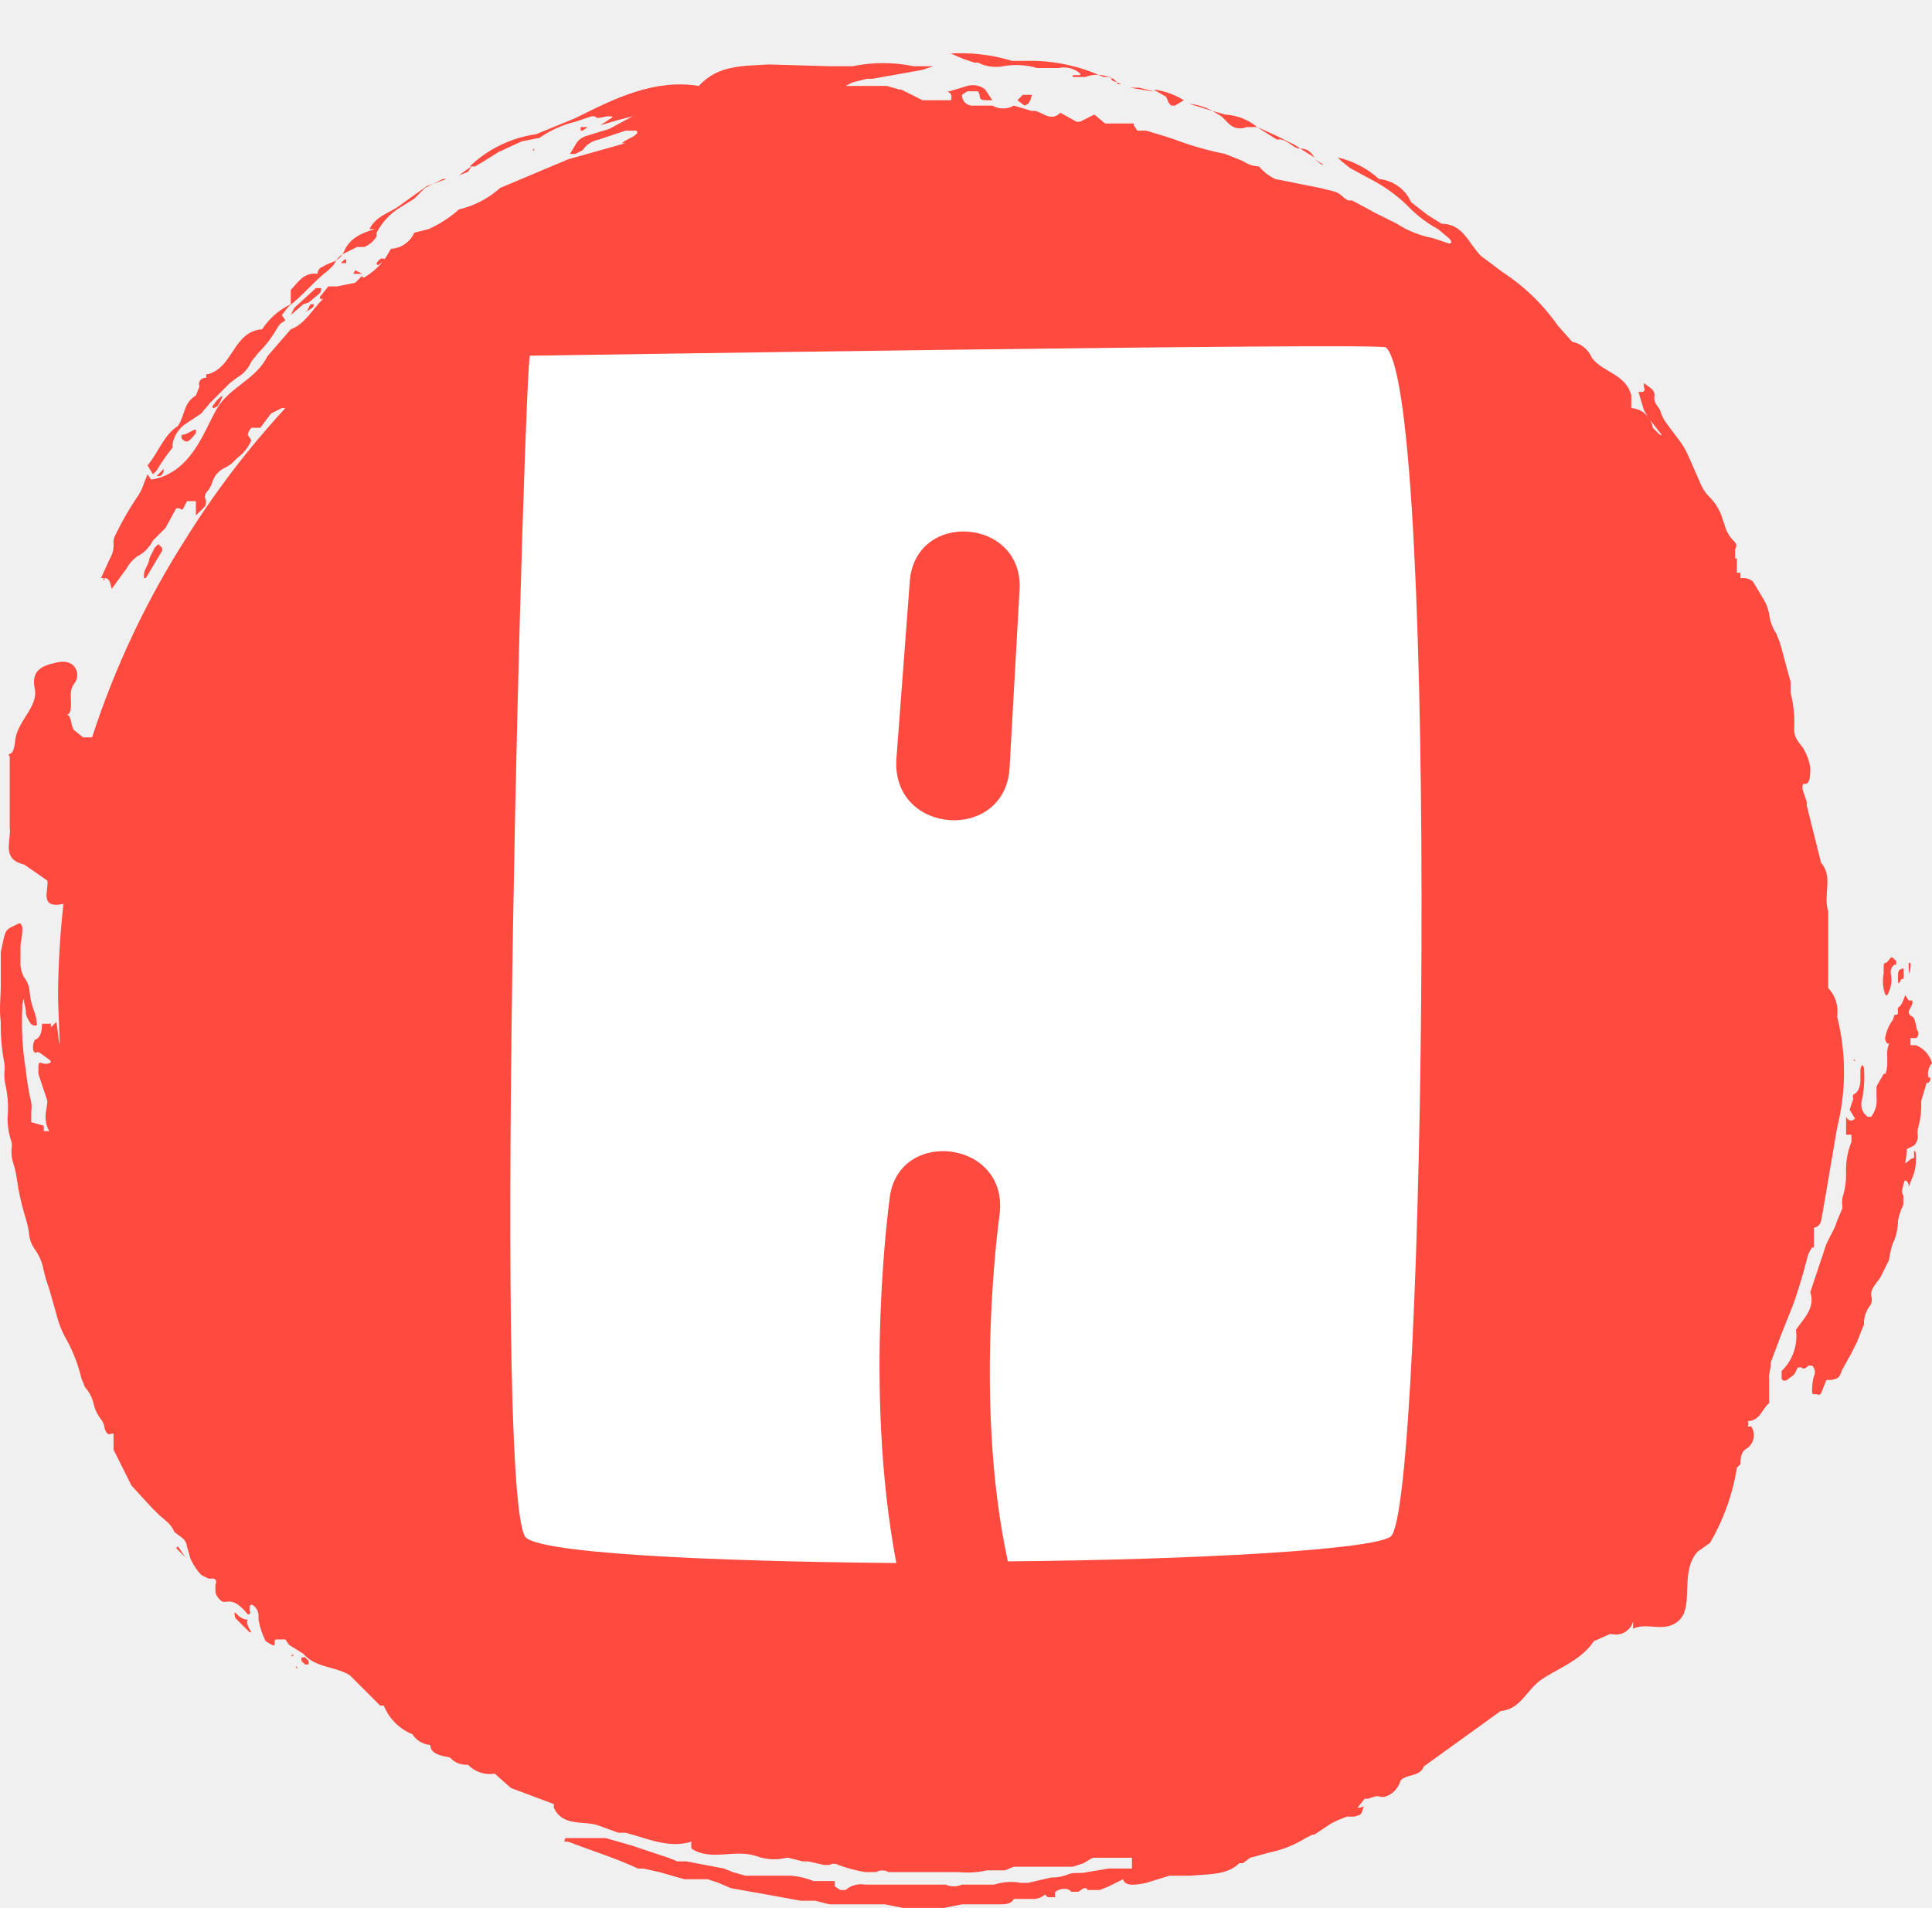
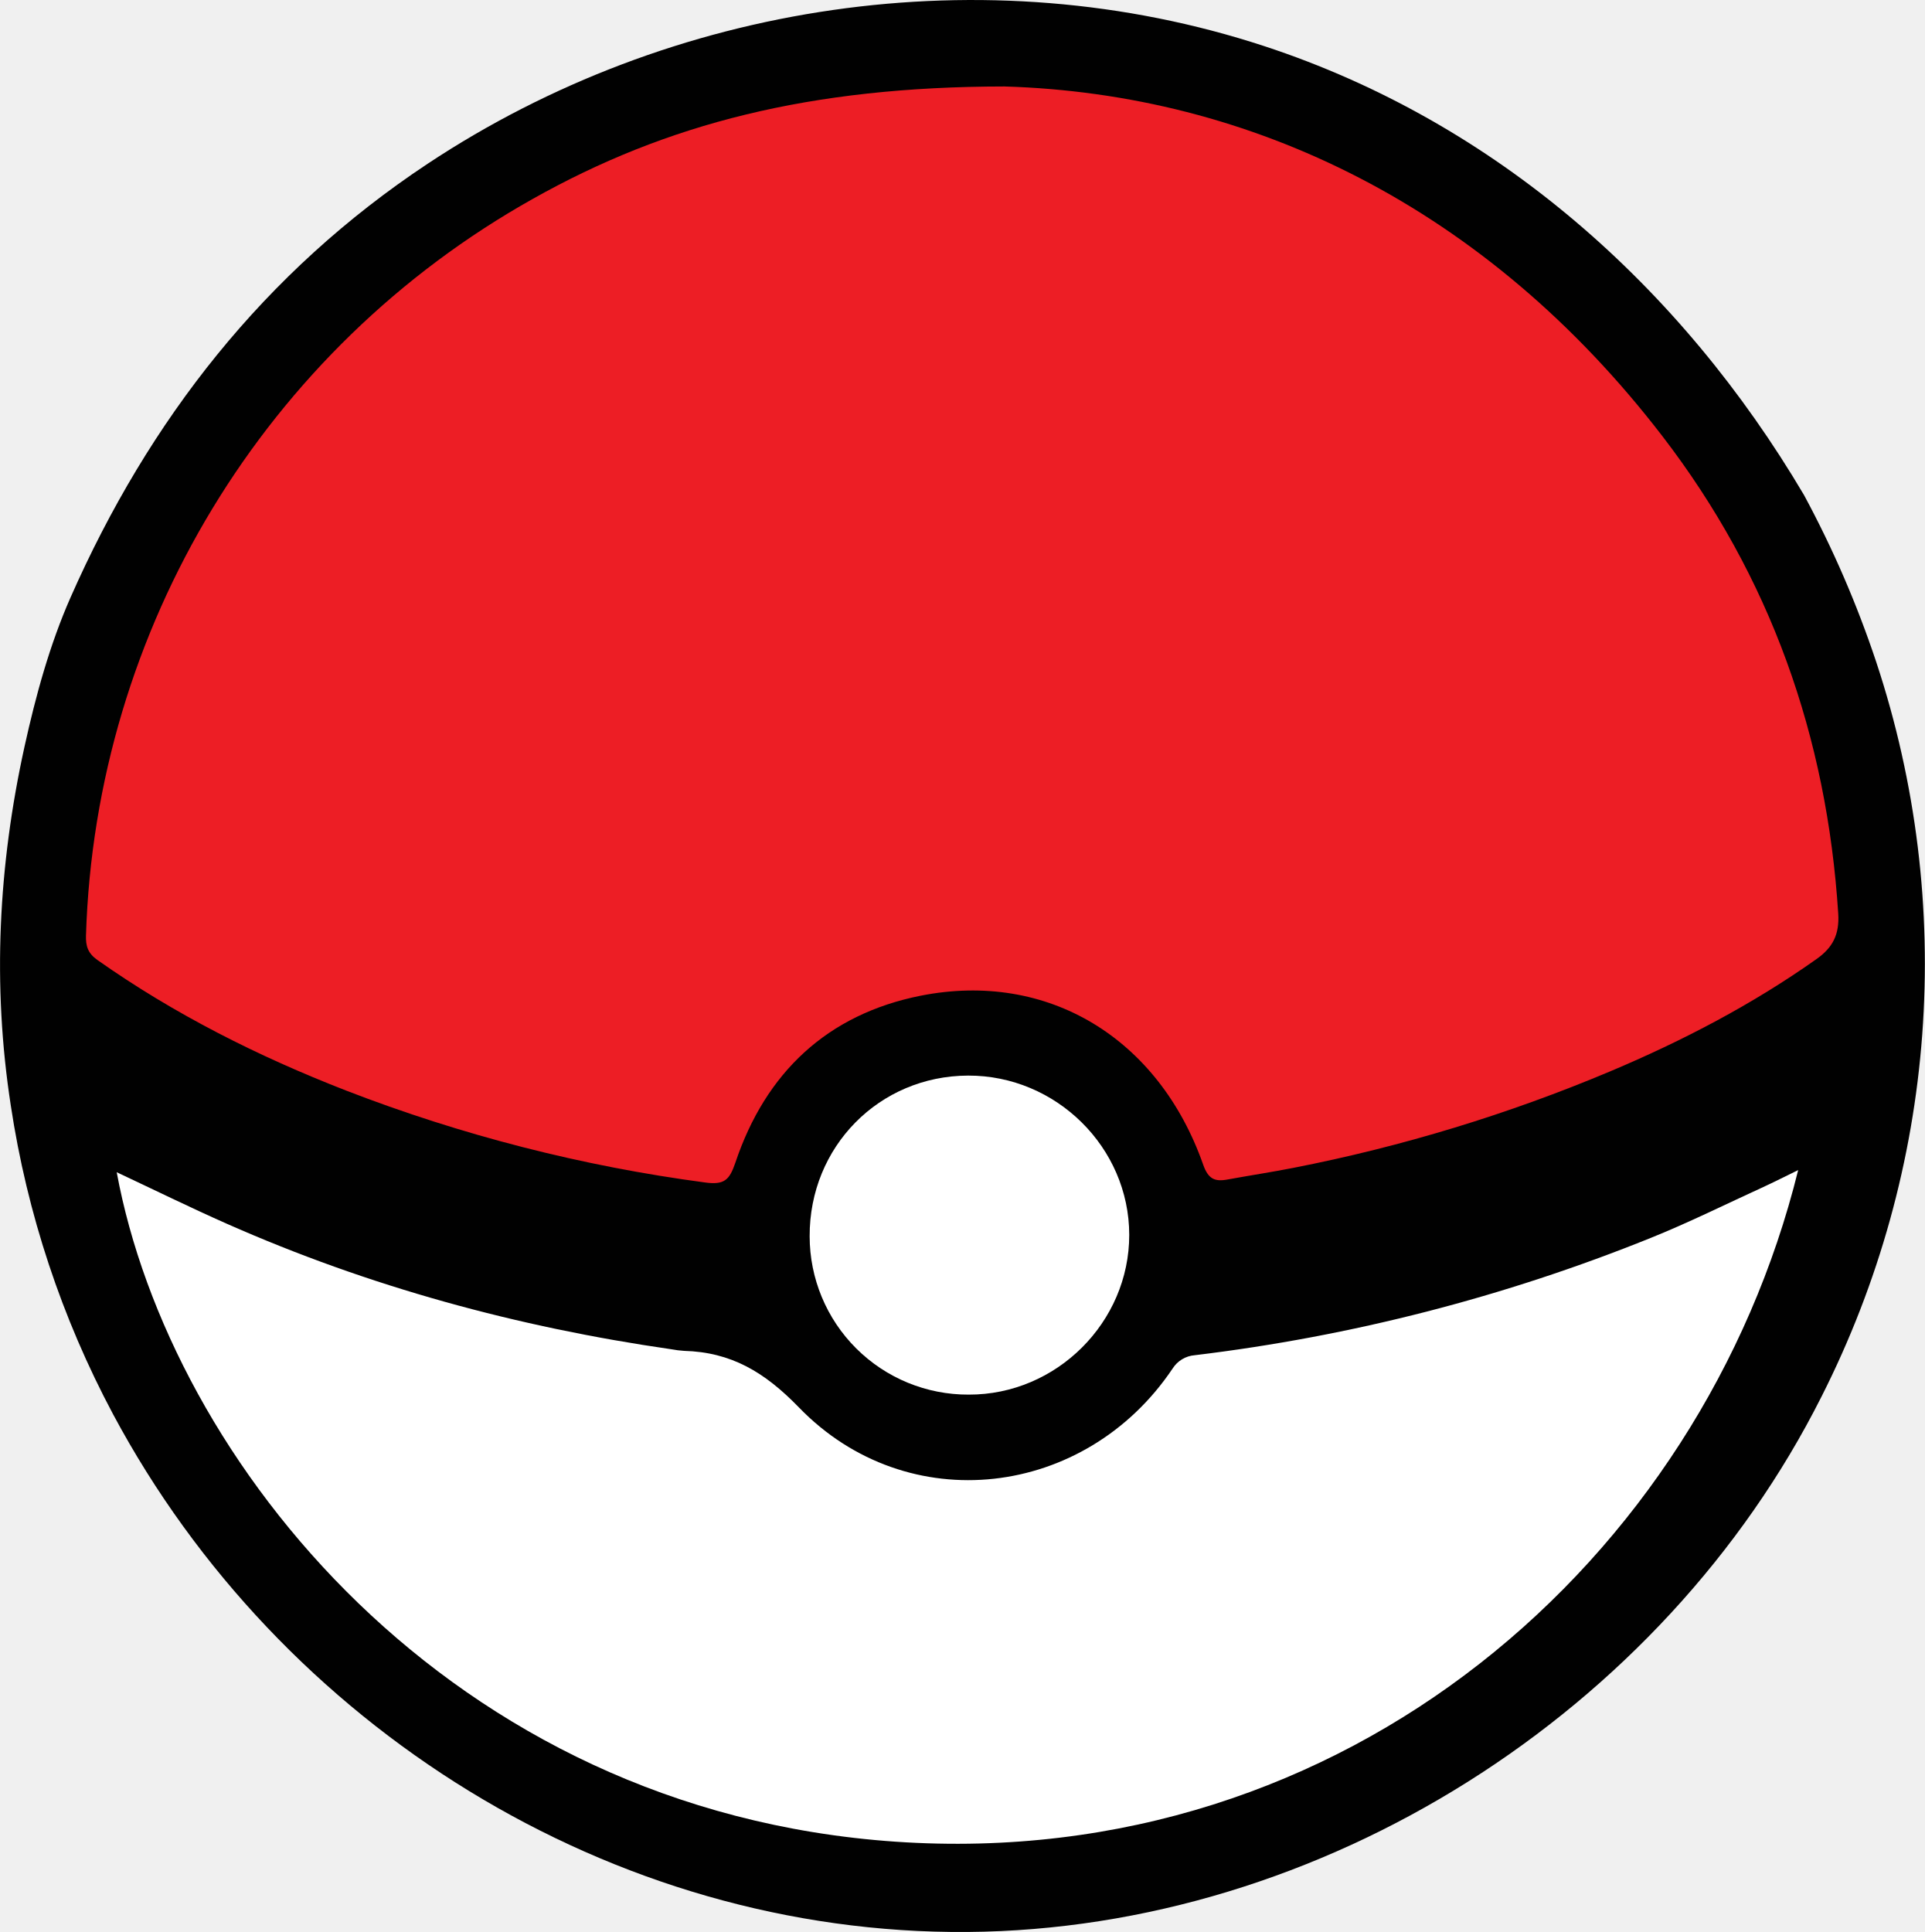
- <svg xmlns="http://www.w3.org/2000/svg" width="308.761" height="304.916" viewBox="0 0 106.008 104.687" class="css-1j8o68f" version="1.1" id="svg23">
-   <defs id="SvgjsDefs2684" />
-   <g id="SvgjsG2685" featurekey="rootContainer" transform="matrix(0.9820593,0,0,0.9820593,-0.05456052,0)" fill="#ff4a3f">
-     <g id="g17">
-       <path d="M19.8 15.3h.5l-.4-.2zm.5.1zm.8-.7c0 .1 0 .1.1.1l.4-.3c-.2-.1-.3-.1-.5.2zm.4-.2zm-4.1 2.3zm-.2.6l.3-.2c.1-.1.1-.2.1-.2h-.2l-.2.4c-.1-.1-.1 0 0 0zm2.2-2.9h-.1l-.2.2h.3zm-2.1 2.4l.6-.5c.1-.1.1-.2.1-.3h-.3l-1.2 1.1-.2.4.7-.6zm-1.1.8z" id="path3" />
-       <path d="M9.7 25v-.2a1.7 1.7 0 0 1 .7-1.1l.9-.6.5-.6.7-.7.4-.4.4-.3a1.9 1.9 0 0 0 .8-.9l.4-.5a5.9 5.9 0 0 0 1-1.3l.2-.3.3-.2-.2-.3.4-.5c.8-.6 1.4-1.4 2.2-2l.3-.3a1.4 1.4 0 0 1 .5-.6l.8-.4h.4a1.4 1.4 0 0 0 .7-.6V13a3.5 3.5 0 0 1 1.3-1.4l.8-.5.2-.2.4-.4 1-.5h.2l-1.1.4-1.4 1c-.6.5-1.4.6-1.8 1.4h.3c-.7.2-1.4.5-1.7 1.2s-.8.6-1.2.9a.4.4 0 0 0-.3.4c-.8-.1-1.1.5-1.5.9v.8a3.9 3.9 0 0 0-1.6 1.4c-1.6.1-1.6 2.1-3 2.5h-.1a.2.2 0 0 0 0 .2c-.3 0-.5.2-.4.5l-.2.5c-.7.4-.6 1.1-1 1.7-.8.5-1.1 1.5-1.7 2.2l.3.5.2-.2a11.6 11.6 0 0 1 .9-1.3zM53.9 3.3l.6.2h.2a2.2 2.2 0 0 0 1.4.2 4.1 4.1 0 0 1 1.9.1h1.2a1.4 1.4 0 0 1 1.2.3.1.1 0 0 1 0 .1H60a.1.1 0 0 0 0 .1h.7a1.8 1.8 0 0 1 1.3 0c.2 0 .1.1.2.2l.5.2h-.2c-.2-.4-.5-.4-.8-.4a9.7 9.7 0 0 0-4.3-.9h-.8A9.8 9.8 0 0 0 53 3h.2zm7.3 3.1zM50.3 4.7zm10.9 1.7h.2-.2zM19 14.7zm32.1-10zm17.6 2.2a.9.9 0 0 0 1 .2h.6a3.1 3.1 0 0 0-1.8-.7l-.7-.2.5.3zm-3.4-1.3c0 .1.1.2.2.3h.2l.5-.3a4.2 4.2 0 0 0-1.7-.6l.7.4zm7.4 2.7l.8.5c-.2-.3-.4-.5-.8-.5z" id="path5" />
-       <path d="M99 76.1l.6-1.6.6-1.5c.2-.5.6-1.8.8-2.6a1.7 1.7 0 0 1 .3-.7h.1v-1.1c.5-.1.4-.6.5-.9l.8-4.7a12.7 12.7 0 0 0 0-6.2 1.9 1.9 0 0 0-.5-1.6v-4.3c-.3-.9.3-1.9-.4-2.7L101 45a.4.4 0 0 0 0-.2l-.2-.6a.5.5 0 0 1 0-.4h.1c.3 0 .3-.5.3-.9a3 3 0 0 0-.4-1.1l-.3-.4a1.1 1.1 0 0 1-.2-.7 6.7 6.7 0 0 0-.2-2v-.6c-.2-.7-.4-1.5-.6-2.2l-.2-.5a2.5 2.5 0 0 1-.4-1.1 2.5 2.5 0 0 0-.3-.8l-.6-1a.8.8 0 0 0-.6-.2h-.1V32h-.2v-.8H97V31a.4.4 0 0 0 0-.1v-.2c.1-.2.1-.3-.1-.5a1.8 1.8 0 0 1-.4-.6l-.2-.6a2.9 2.9 0 0 0-.7-1.2 2.2 2.2 0 0 1-.5-.7l-.7-1.6a4.3 4.3 0 0 0-.6-1l-.6-.8a2.4 2.4 0 0 1-.4-.8l-.2-.3a.6.6 0 0 1-.1-.5.5.5 0 0 0-.2-.4l-.4-.3v.2c.1.2 0 .3-.1.3h-.2l.3 1 .3.5.7.9h-.1l-.2-.2-.2-.2a1.3 1.3 0 0 0-1.2-1.1v-.7c-.3-1.2-1.6-1.3-2.2-2.1a1.5 1.5 0 0 0-1.1-.9l-.8-.9a11.3 11.3 0 0 0-3.1-3l-.8-.6-.4-.3c-.7-.7-1-1.8-2.2-1.8l-.8-.5-.9-.7a2.2 2.2 0 0 0-1.8-1.3 5.1 5.1 0 0 0-2.3-1.2l.2.2.5.4 1.3.7a8.5 8.5 0 0 1 2.1 1.6 6.8 6.8 0 0 0 1.5 1.1l.6.5c.1.1.2.2.1.3H81l-.9-.3a5.6 5.6 0 0 1-2-.8l-1.2-.6-1.3-.7h-.2c-.3-.1-.4-.4-.8-.5l-.8-.2-2.5-.5a2.6 2.6 0 0 1-.9-.7 1.7 1.7 0 0 1-.9-.3l-1-.4a18.1 18.1 0 0 1-2.8-.8l-.6-.2-1-.3h-.5l-.2-.3v-.1h-1.6l-.6-.5-.4.2-.4.2h-.2l-.9-.5c-.6.6-1.1-.2-1.6-.1l-1-.3a1.2 1.2 0 0 1-1.2 0h-1.2a.6.6 0 0 1-.5-.6l.3-.2h.6a.7.7 0 0 1 .1.3c0 .2.2.2.5.2h.2l-.4-.6a1.1 1.1 0 0 0-1-.2l-1 .3H53c.3.2.2.3.2.5h-1.6l-.4-.2-.8-.4h-.1l-.7-.2h-2.3l.4-.2.8-.2h.3l1.7-.3 1.1-.2.6-.2h-1.1a8.4 8.4 0 0 0-3.4 0h-1.3L43 3.6c-1.4.1-2.8 0-3.9 1.2-2.5-.4-4.7.7-6.9 1.8l-2.2.9a6.7 6.7 0 0 0-3.7 1.8h.3l.5-.3.8-.5 1.3-.6 1-.2a6 6 0 0 1 2-.9l.9-.3h.2c.1.2.5 0 .7 0h.2c.1 0 .1.1 0 .1l-.6.4 1-.3.8-.2-1.3.7-1.3.4a1 1 0 0 0-.6.5l-.3.5h.3l.4-.2a1.4 1.4 0 0 1 .9-.6l1.5-.5h.5a.1.1 0 0 1 .1.2c-.2.2-.6.3-.8.5h.2l-3.2.9-3.8 1.6a5.2 5.2 0 0 1-2.3 1.2 6.6 6.6 0 0 1-1.7 1.1l-.8.2a1.5 1.5 0 0 1-1.3.9l-.3.5a3.7 3.7 0 0 1-1.2 1.1h-.1v-.1l-.2.2-.2.2-1 .2h-.5l-.4.5c-.1.1-.1.2 0 .2h.1c-.6.6-1 1.4-1.8 1.7L15 19.9c-.6 1.2-1.8 1.6-2.6 2.6s-1.4 3.9-3.9 4.3l-.2-.3-.2.5a2.7 2.7 0 0 1-.4.8 16.9 16.9 0 0 0-1.2 2.1.8.8 0 0 0-.1.5 1.4 1.4 0 0 1-.2.8l-.5 1.1h.2c.3 0 .3.3.4.6l.8-1.1a2.2 2.2 0 0 1 .6-.7 2 2 0 0 0 .9-.9l.3-.3.4-.4.6-1.1h.2c.1.1.1.1.2 0l.2-.4h.5v.8l.5-.5a.5.5 0 0 0 0-.5.4.4 0 0 1 .1-.3 1.5 1.5 0 0 0 .3-.5 1.3 1.3 0 0 1 .8-.9l.3-.2.3-.3a2.4 2.4 0 0 0 .8-1l-.2-.3c0-.1.1-.3.2-.4h.5l.6-.8.6-.3h.2a48.8 48.8 0 0 0-5.5 7.2h-.1.1a48.4 48.4 0 0 0-5.3 11.2h-.5l-.5-.4c-.2-.2-.1-.7-.4-.9h.1c.3-.5-.1-1.2.3-1.7s.1-1.4-.9-1.2-1.5.5-1.3 1.5-1 1.8-1.1 2.9-.5.5-.3.9v3.9c.1.8-.5 1.8.8 2.1l1.3.9c.1.5-.5 1.6.9 1.3a49.2 49.2 0 0 0-.3 5c0 1.1.1 2.2.1 3.3v-.4c-.1-.4-.1-.8-.2-1.3l-.3.3v-.2h-.5c0 .5-.1.8-.4.9a.9.9 0 0 0-.1.5c0 .1.1.3.2.2s.4.2.7.4-.2.3-.4.2-.2.1-.2.3v.3l.5 1.5c0 .3-.1.6-.1.9a1.7 1.7 0 0 0 .2.8h-.3v-.3l-.7-.2v-.6a1.5 1.5 0 0 0 0-.5 14.6 14.6 0 0 1-.3-1.8 16.6 16.6 0 0 1-.2-3.5.9.9 0 0 1 .1-.5v.2a2.9 2.9 0 0 1 .1.5.8.8 0 0 0 .1.4c.1.2.2.4.4.4s.1-.1.1-.2a2.1 2.1 0 0 0-.1-.5 4.2 4.2 0 0 1-.3-1.3 1.5 1.5 0 0 0-.3-.7 1.6 1.6 0 0 1-.2-.9v-.8c0-.3.1-.6.1-.9a.5.5 0 0 0-.1-.4h-.1c-.8.4-.7.2-1 1.6V55c0 .7-.1 1.4 0 2.1a10.8 10.8 0 0 0 .2 2.3 1.8 1.8 0 0 1 0 .5 3.1 3.1 0 0 0 .1.9 5.9 5.9 0 0 1 .1 1.3 3.9 3.9 0 0 0 .2 1.7 1.2 1.2 0 0 1 0 .4 2.1 2.1 0 0 0 .1.8 4.9 4.9 0 0 1 .2.9 14 14 0 0 0 .5 2.2 5 5 0 0 1 .2 1 1.7 1.7 0 0 0 .3.7 2.9 2.9 0 0 1 .5 1.2 8.5 8.5 0 0 0 .3 1l.4 1.4a5.4 5.4 0 0 0 .6 1.5 8.5 8.5 0 0 1 .8 2.1l.2.5a2.1 2.1 0 0 1 .5 1 2.1 2.1 0 0 0 .4.8 1 1 0 0 1 .2.5c.1.3.2.4.4.3h.1v.9l.5 1 .5 1 1.1 1.2.4.4c.3.3.7.5.9 1l.4.3a.7.7 0 0 1 .3.5l.2.7a3.3 3.3 0 0 0 .6.9l.4.2h.3a.2.2 0 0 1 .1.3 2.5 2.5 0 0 0 0 .5.9.9 0 0 0 .4.5h.2c.4-.1.8.2 1.2.7h.1c0-.1.1-.1 0-.2v-.2c0-.1.1-.2.2-.1a.7.7 0 0 1 .3.6v.2a4.3 4.3 0 0 0 .4 1.2c.5.3.5.3.5.1s0-.2.2-.2h.4l.2.3.8.5c.7.8 1.8.7 2.6 1.2l1.7 1.7h.2a2.9 2.9 0 0 0 1.6 1.6 1.3 1.3 0 0 0 1 .6c0 .5.6.6 1.1.7a1.2 1.2 0 0 0 .8.4h.2a1.7 1.7 0 0 0 1.5.5l.9.8 2.4.9v.2c.5 1.1 1.7.7 2.5 1l1.1.4h.4c1.2.3 2.4.9 3.7.5a.7.7 0 0 0 0 .4c1.1.7 2.4 0 3.6.4a2.9 2.9 0 0 0 1.7.1h.1l.8.2h.3l.9.2h.3a.5.5 0 0 1 .5 0 7.9 7.9 0 0 0 1.5.4h.6a.7.7 0 0 1 .7 0h3.9a5 5 0 0 0 1.6-.1h1l.5-.2H60l.6-.2.5-.3h2.2v.6H62l-1.2.2c-.4.1-.7 0-1 .1a2.4 2.4 0 0 1-1 .2l-1.3.3h-.4a3.1 3.1 0 0 0-1.5.1h-1.8a1.1 1.1 0 0 1-.9 0h-4.5a1.3 1.3 0 0 0-1.1.3H47l-.3-.2v-.3h-1.2a4.1 4.1 0 0 0-1.3-.3h-2.5l-.7-.2-.5-.2-2.1-.4h-.5l-.5-.2-2.1-.7-1.4-.4h-2.2c-.1 0-.1.1-.1.2h.2c1.3.5 2.6.9 3.9 1.5h.3l.9.2 1.4.4h1.3l.6.2.7.3 1.7.3 1.1.2 1.1.2h.8l.8.2h3.1l1 .2h2.3l1-.2H56c.4 0 .6-.1.7-.3h1a1 1 0 0 0 .8-.3c-.1.1 0 .1.1.2h.4v-.2c0-.1 0-.1.2-.2s.6-.1.7.1h.4l.3-.2c.2 0 .2 0 .2.1h.7l.5-.2.8-.4c.1.3.4.4 1.3.2l1.3-.4h1.2c.9-.1 2 0 2.7-.7h.2l.4-.3 1.1-.3a6.1 6.1 0 0 0 2-.8l.4-.2h.1l.9-.6.4-.2.5-.2h.4c.4-.1.4-.1.5-.4s0-.1-.2-.1h-.1l.4-.5h.2c.3-.1.5-.2.7-.1h.2a1.3 1.3 0 0 0 .9-.9c.3-.4 1.1-.2 1.3-.8l4.3-3.1c1.1-.1 1.4-1.1 2.2-1.7s2.3-1.1 3-2.2l.9-.4h.1a1 1 0 0 0 1.2-.7v.4c.8-.4 1.8.3 2.6-.5s0-2.7 1-3.8l.7-.5a12.1 12.1 0 0 0 1.5-4.2l.2-.2c0-.3 0-.7.4-.9a.9.9 0 0 0 .2-1.2h-.2a.3.3 0 0 0 0-.3c.7 0 .8-.7 1.2-1V77a.5.5 0 0 1 0-.2 3.8 3.8 0 0 0 .1-.7zM5.9 32.2z" id="path7" />
-       <path d="M26.4 9.3l-.3.2-.4.3.5-.2zm6.1-2h.1l.3-.2h-.4zm-2.6 1l-.1.1h.1v-.1zm-1.5 1.4zm1.3-.2zm-6.3 3.1zM9.2 26.2l-.4.4H9a.4.4 0 0 0 .2-.4zm3-3.5a2.1 2.1 0 0 0 .3-.6 1.5 1.5 0 0 0-.5.5c-.1.1-.1.2 0 .2zM11 24.2V24c-.2 0-.5.3-.8.3v.2c.3.3.4.2.8-.3zm3 66.2zM73.9 9.2h.1l-.5-.3zm-2.5-1.4c.5-.1.8.4 1.2.5h.1l-.3-.2-1-.5-1.1-.5.3.2zM52.8 3.1zm11.7 2h-.1l-1.2-.2h.5zm2 .7l1.3.4a3.3 3.3 0 0 0-1.3-.4zm-9 0a1 1 0 0 0 .2-.5h-.5l-.3.3.4.3zm9 1.6zM49.9 4.2zm2.9.7zM48.5 4zm13.8 2.1a.5.5 0 0 0 0 .1zm44.8 52.3h-.3V58h.3c.1 0 .2-.3.1-.4s-.1-.7-.3-.8a.3.3 0 0 1-.2-.3l.2-.4a.4.4 0 0 0 0-.2h-.2l-.2-.3c-.1.3-.2.6-.4.7a.5.5 0 0 0 0 .2c0 .1 0 .2-.1.2h-.1a1.1 1.1 0 0 1-.1.3 2.3 2.3 0 0 0-.4.9.4.4 0 0 0 .1.4h.1a1.7 1.7 0 0 0-.1.8v.4a1.8 1.8 0 0 1-.1.5h-.1l-.4.7v.6a1.5 1.5 0 0 1-.3 1.1h-.2l-.2-.2a.9.9 0 0 1-.1-.8 6.5 6.5 0 0 0 .1-1.7c0-.1-.1-.2-.1-.2a.5.5 0 0 0-.1.3v.6c0 .2-.1.6-.3.7s-.1.2-.1.3l-.2.6.3.5c-.2.2-.4.1-.5-.1v1h.3v.4a4.2 4.2 0 0 0-.3 1.4 3.3 3.3 0 0 0 0 .4 4 4 0 0 1-.2 1.3 2 2 0 0 0 0 .6l-.3.7a3.2 3.2 0 0 1-.3.7l-.3.6-.9 2.7c.3.9-.4 1.5-.8 2.1a2.7 2.7 0 0 1-.8 2.3v.4c0 .1.1.2.3.1l.4-.3.2-.4h.2c.1.1.2.1.4-.1h.2a.5.5 0 0 1 .1.6 2.9 2.9 0 0 0-.1.8c0 .1 0 .2.1.2h.2c.1.1.2 0 .3-.3l.2-.5h.3c.4-.1.4-.1.6-.6l.5-.9.3-.6.4-1a1.6 1.6 0 0 1 .3-1 .6.6 0 0 0 .1-.6c0-.2 0-.3.2-.6l.3-.4.5-1a4.7 4.7 0 0 1 .2-.9 3 3 0 0 0 .3-1.3 3.8 3.8 0 0 1 .3-.9v-.5c-.1-.2-.1-.2 0-.6s.1-.2.2-.2a.4.4 0 0 1 .1.3l.2-.5a2.3 2.3 0 0 0 .2-.9v-.3c0-.1 0-.3-.1-.3v.4c-.2 0-.3.2-.5.3a6.4 6.4 0 0 0 .1-.8l.4-.2a.7.7 0 0 0 .2-.6 1.4 1.4 0 0 1 0-.3 4.8 4.8 0 0 0 .2-1.4v-.2l.3-1h.1a.3.3 0 0 0 .1-.3h-.1a.9.9 0 0 1 .2-.8 1.5 1.5 0 0 0-.9-1zm-1.2 7.8zm-.2-9.9zm0 0zM9.1 30.8a.3.3 0 0 0 0-.2l-.2-.2-.2.2-.3.6c0 .3-.3.6-.3.9v.2h.1zm96.3 24.8h.1a1.7 1.7 0 0 0 .2-1.2.5.5 0 0 1 .2-.5h.1v-.2l-.2-.2h-.1c-.1.1-.2.3-.3.3s-.1.1-.1.3v.3a2.2 2.2 0 0 0 .1 1.2zM13.2 90.1c-.1 0 0 .2 0 .3l.8.8h.1c-.2-.3-.3-.6-.2-.7a.9.9 0 0 1-.5-.2zm.8.3zm92.3-35.7h.1a2 2 0 0 0 0-.6c-.3.1-.3.1-.3.6s.1.1.2 0z" id="path9" />
-       <path d="M106.7 62a.6.6 0 0 0 .1-.5c0-.1-.1-.2-.1-.1h-.2v.2c0 .4.1.5.2.4zm.1-8.2h-.1v.6a1 1 0 0 0 .1-.6zM17.1 92.6h-.2v.2l.2.2h.2v-.2zm86.6-33.3c0-.1 0-.1-.1-.1zM9.9 86.5l.5.5-.4-.6z" id="path11" />
-       <circle cx="10.5" cy="87.1" transform="rotate(-24.8 10.4 87.159)" id="circle13" />
-       <path d="M9.7 30.1h-.1v.2-.2h.1zm83.2-6.6l-.2-.3h-.1zm-14.7 77.1zM5.9 32.2zm-.1.2a.3.3 0 0 0 .1-.2v.2zm1.9-4.9zM61.5 2.4zm42.8 58.2v.1-.1zM16.4 92.5h-.1c.1.1.2 0 .1-.1zm.2.7h.1l-.1-.1v.1zm73.9-71.3zm15.2 34.4zM14.6 91.7zm92.1-37zm-.8 11.4zM34.6 0z" id="path15" />
-     </g>
-   </g>
-   <g id="SvgjsG2686" featurekey="nameFeature-0" transform="matrix(2.284354,0,0,2.284354,27.98006,-5.60952)" fill="#ffffff">
-     <path d="M9.6 16.48 l-0.32 4.24 c-0.08 1.8 2.6 1.96 2.72 0.2 l0.24 -4.28 c0.12 -1.76 -2.56 -1.96 -2.64 -0.16 z M0.48 11 l0 0 c0.04 0 20.48 -0.32 20.56 -0.2 c1.28 1.12 0.96 27.8 0.12 28.56 c-0.4 0.32 -4.64 0.56 -9.2 0.6 c-0.84 -3.84 -0.2 -8.32 -0.2 -8.32 c0.24 -1.8 -2.44 -2.12 -2.64 -0.4 c0 0.04 -0.64 4.52 0.16 8.76 c-4.56 -0.04 -8.68 -0.24 -8.92 -0.64 c-0.8 -1.44 0 -28.28 0.12 -28.36 z" id="path20" />
-   </g>
+ <svg xmlns="http://www.w3.org/2000/svg" id="Layer_1" data-name="Layer 1" viewBox="0 0 649.18 651.56">
+   <defs>
+     <style>.cls-1{fill:#010101;}.cls-2{fill:#ed1e25;}.cls-3{fill:#fff;}</style>
+   </defs>
+   <path class="cls-1" d="M1007.12,545.21a354.12,354.12,0,0,1,24.34,56.25A323.39,323.39,0,0,1,1013,849.3c-53.62,106.54-168.42,179.59-288,180.51-120.14.92-231.84-69.38-288.12-174.54a323.79,323.79,0,0,1-34.53-104.18c-6.28-40.65-4.19-80.93,4.62-121,3.8-17.24,8.5-34.42,15.56-50.41C448.93,519.86,487.85,470,542.94,433.48,625.15,379,731,362.94,825.07,393.81,903.28,419.48,965.65,475,1007.12,545.21Z" transform="translate(-398.71 -378.26)" />
+   <path class="cls-2" d="M737.49,407.42C820.58,409.91,899.9,448,959.35,525.34c36.44,47.41,55.5,101.4,59.31,161,.46,7.13-1.91,11.53-7.28,15.33-21.69,15.35-45.07,27.54-69.52,37.86A545.67,545.67,0,0,1,835,772.1c-7.42,1.46-14.9,2.59-22.33,3.95-4.32.8-6.49-.21-8.18-5-15-42.69-52.41-65.47-95.23-57-31.54,6.26-52.37,25.95-62.55,56.34-2,5.84-3.72,7.54-10.19,6.66A528.74,528.74,0,0,1,515.31,746c-29.55-11.51-57.77-25.67-83.77-44-3.23-2.29-3.94-4.74-3.83-8.29A295.24,295.24,0,0,1,578.42,445.32C623.42,420,671.85,407.48,737.49,407.42Z" transform="translate(-398.71 -378.26)" />
+   <path class="cls-3" d="M1005.15,772.87C972.71,904.18,852.81,1009.8,700.69,999.36,550.07,989,456,870.65,438.07,773.59c12.44,5.84,24.66,11.85,37.1,17.36,48,21.24,98.1,34.87,150,42.35a35.35,35.35,0,0,0,4.21.53c15.89.44,27.15,7.09,38.78,19.09,36.65,37.84,96.61,30.65,126-13.1a9.74,9.74,0,0,1,7.5-4.52,603.9,603.9,0,0,0,153.73-39.54c12.89-5.19,25.37-11.4,38-17.18C997,776.92,1000.55,775.11,1005.15,772.87Z" transform="translate(-398.71 -378.26)" />
+   <path class="cls-3" d="M725.21,741c29.68-.09,54.31,24.24,54.34,53.7s-24.54,54-54.17,53.89a53.4,53.4,0,0,1-53.61-53.38C671.65,765,695.21,741.09,725.21,741Z" transform="translate(-398.71 -378.26)" />
</svg>
